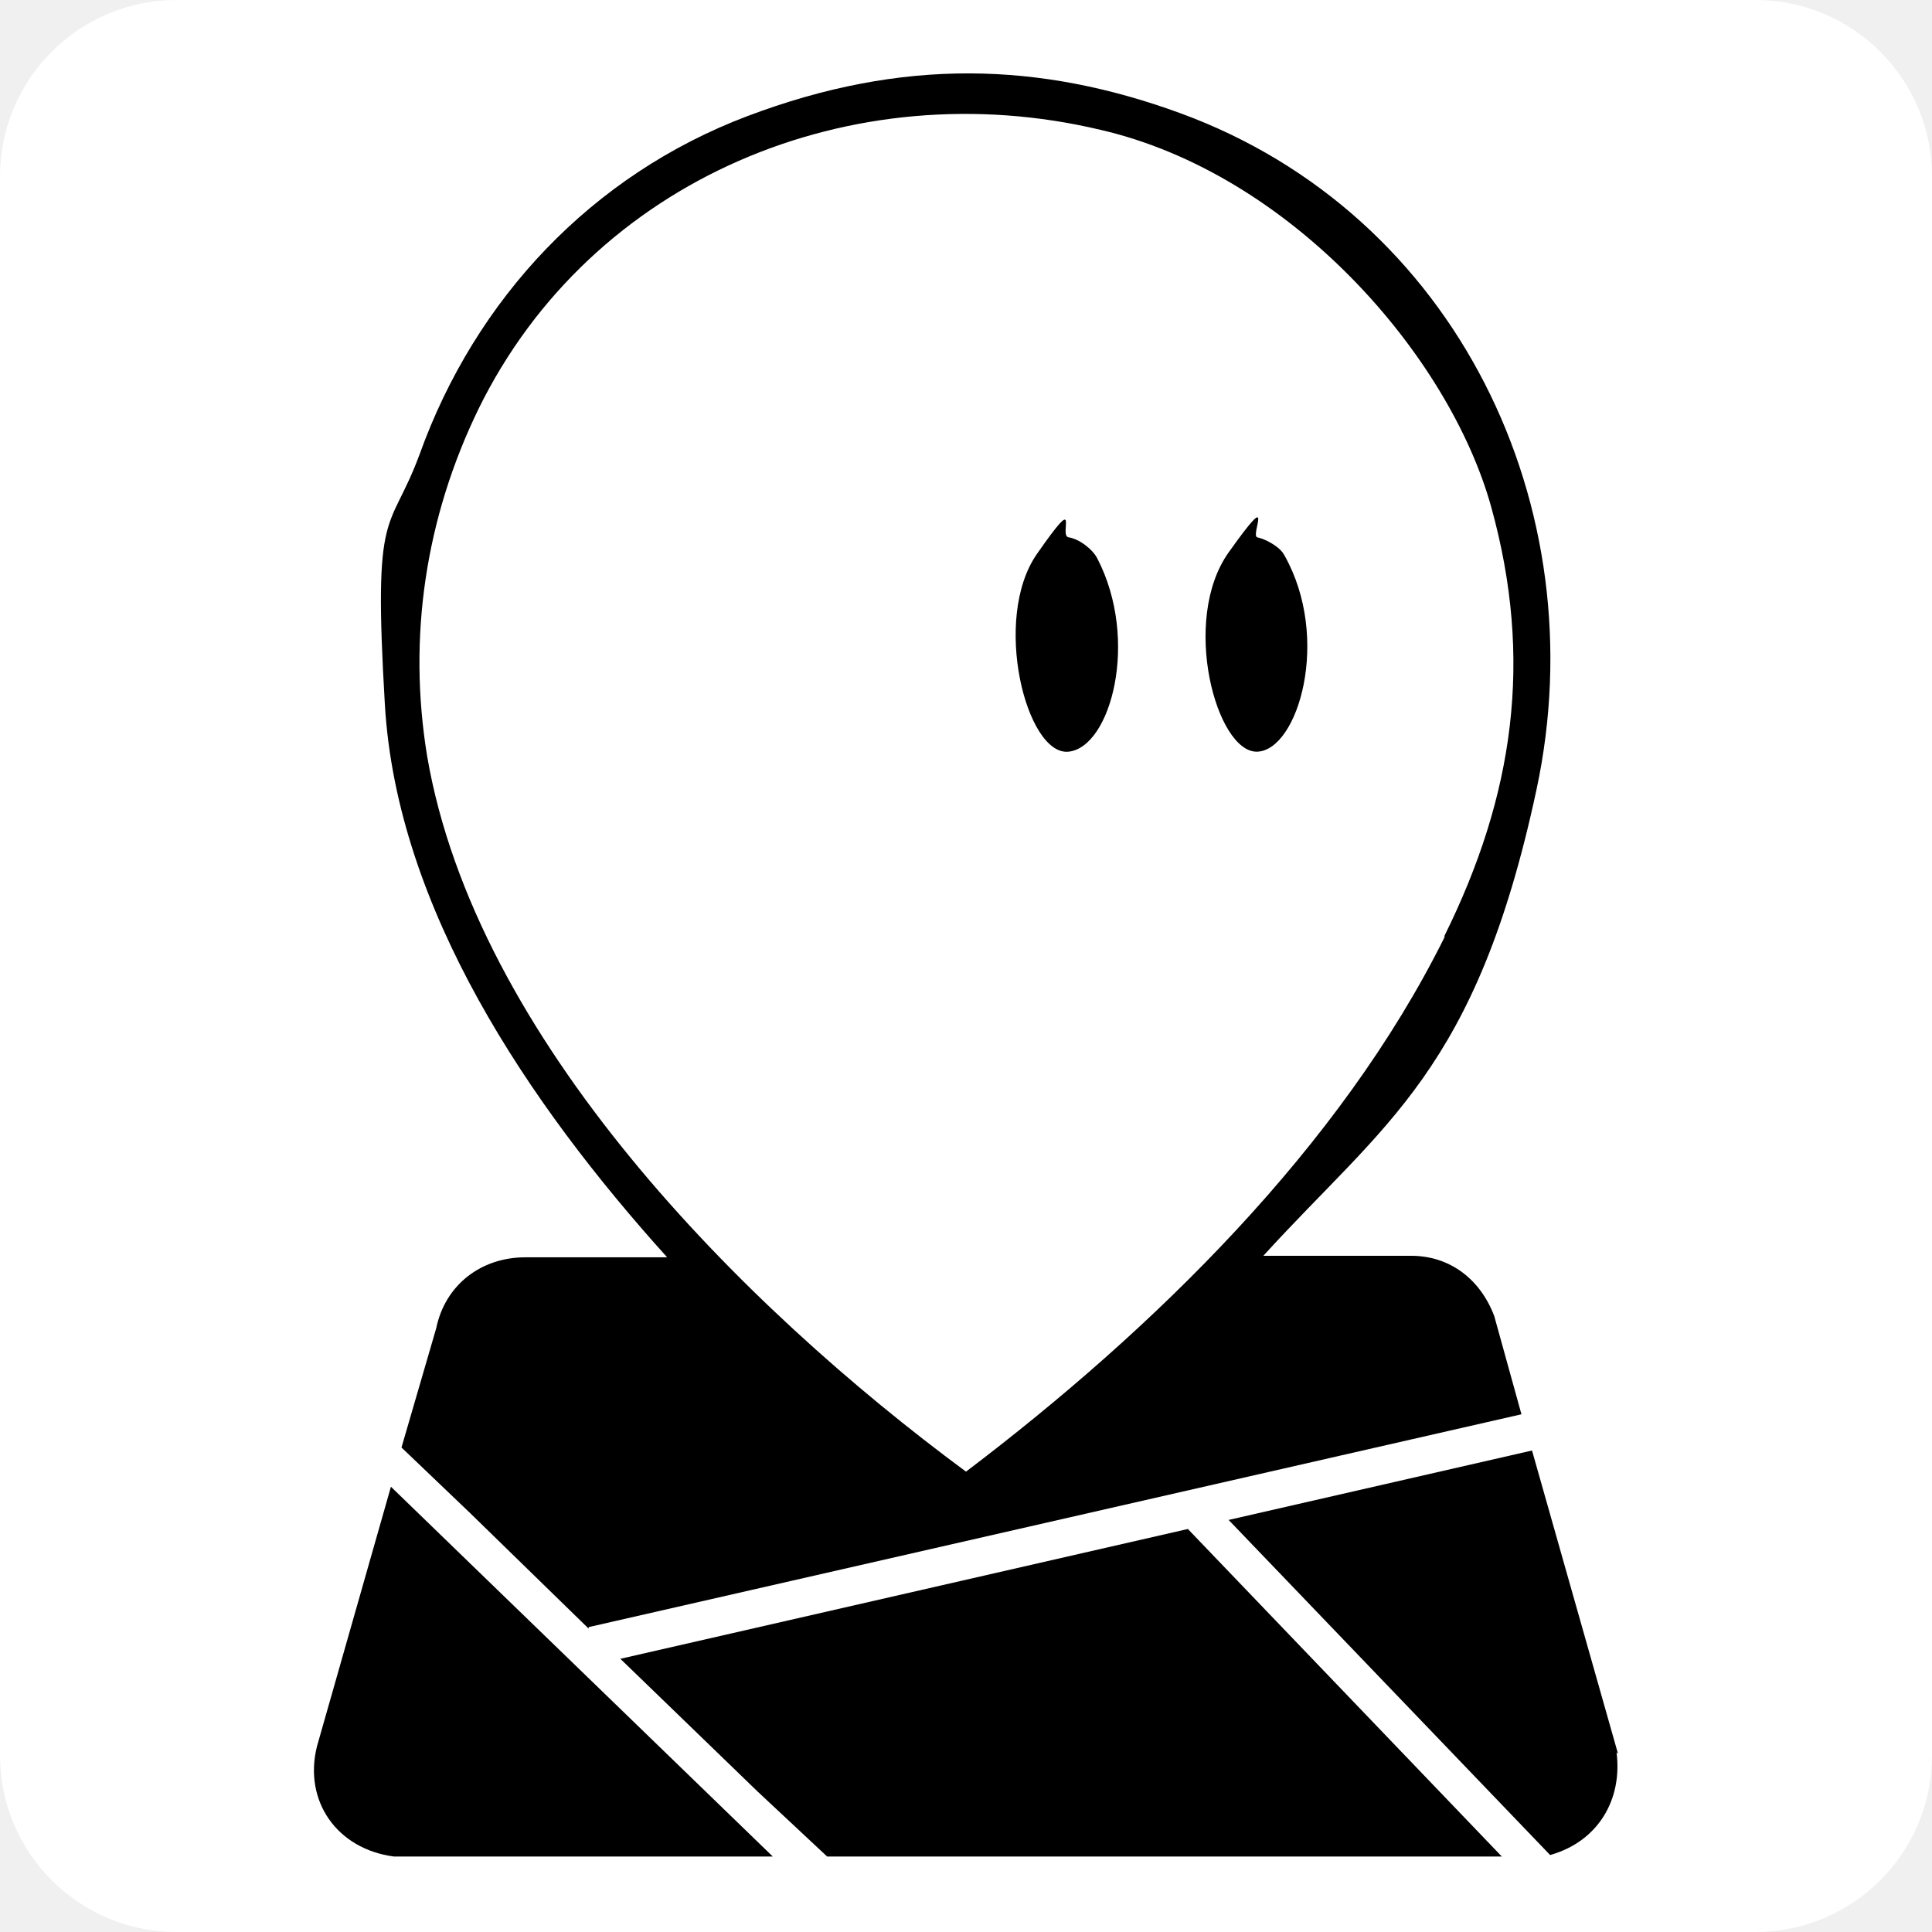
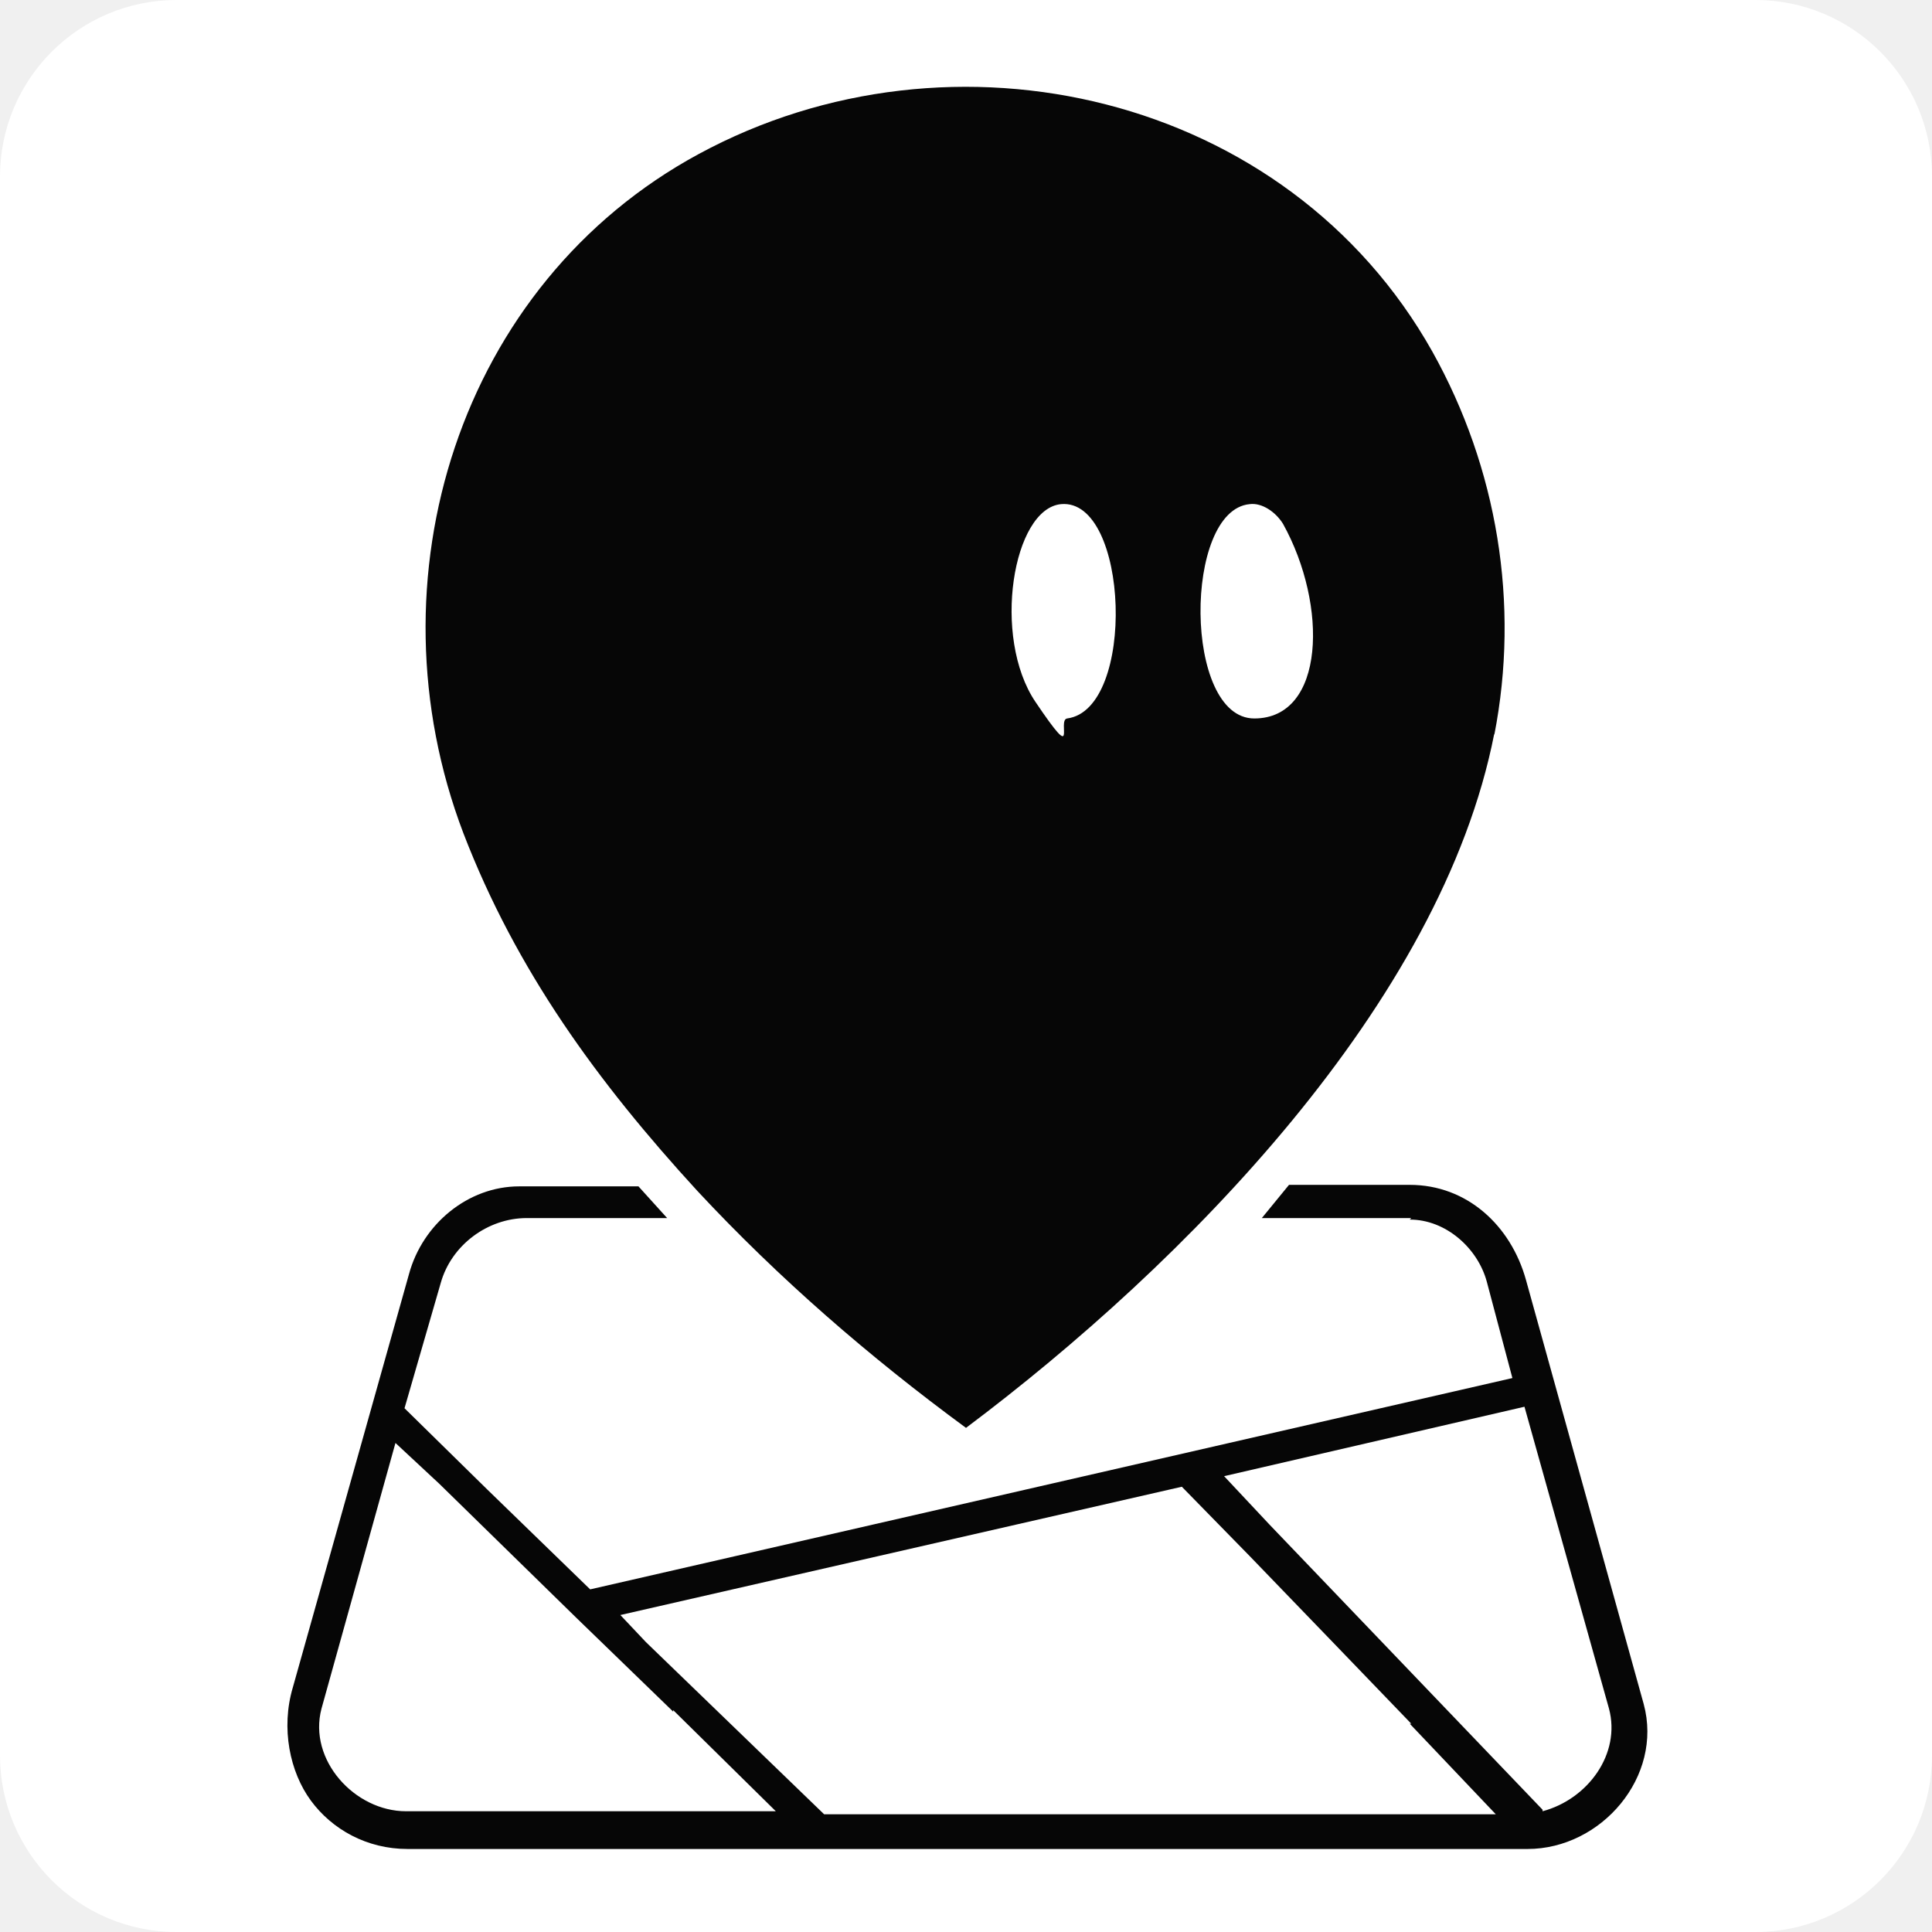
<svg xmlns="http://www.w3.org/2000/svg" id="Layer_1" version="1.1" viewBox="0 0 128 128">
  <defs>
    <style>
      .st0 {
+         fill: #060606;
+       }
+ 
+       .st1 {
        fill: #fff;
      }
    </style>
  </defs>
-   <rect class="st0" width="128" height="128" rx="11.7" ry="11.7" />
+   <rect class="st1" x="0" y="0" width="128" height="128" rx="11.7" ry="11.7" />
  <g>
-     <path d="M39,107.9l-7.9-7.7-4.5-4.3,2.3-7.9c.6-2.9,3-4.7,5.9-4.7h9.4c-9.2-10.2-17.9-23.1-18.7-36.6s.3-11.2,2.3-16.6c3.7-10.3,11.4-18.5,21.7-22.4s19.4-3.6,28.7-.2c18.3,6.7,27.6,26.1,23.6,44.8s-10.1,22.1-18.1,30.9h9.8c2.6,0,4.6,1.6,5.5,4l1.8,6.5-61.8,14.1ZM95.7,62c4.6-9.3,5.9-18.3,3.1-28.4s-13.3-22.1-25.9-25c-16.4-3.9-33.7,3.2-41.2,18.5-3.5,7.2-4.7,15.1-3.4,23,3.2,18.7,20.8,36.4,35.7,47.4,12.4-9.4,24.8-21.5,31.7-35.4Z" />
-     <polygon points="54.8 123 50.2 118.7 41.1 109.9 78.7 101.3 99.5 123 54.8 123" />
-     <path d="M26.1,123c-3.8-.5-6-3.7-5.1-7.3l4.9-17.2,25.3,24.5h-25.1Z" />
-     <path d="M107.1,116.1c.4,3.1-1.2,5.9-4.4,6.8l-21.3-22.2,20.1-4.6,5.7,20.1Z" />
-     <path d="M72.7,37c2.8,5.4.9,12.5-1.9,12.8s-5.1-8.8-2.1-13.1,1.4-1.2,2.1-1.1,1.6.8,1.9,1.4Z" />
-     <path d="M85.1,36.8c3.1,5.5.9,12.9-1.8,13s-5.1-8.7-1.9-13.2,1.4-1.1,1.9-1,1.5.6,1.8,1.2Z" />
+     <path class="st0" d="M99,48.6c-3.5,17.9-20.6,35.2-35,46-6.4-4.7-12.4-9.9-17.8-15.7-6.6-7.2-12-14.6-15.5-23.7-6.4-16.8-.3-36.4,15.6-45,16.8-9.1,39-4,48.6,13.1,4.3,7.7,5.8,16.7,4.1,25.4ZM70.3,33.4c-3.2.3-4.6,8.8-1.7,13.1s1.4,1.2,2.1,1.1c4.6-.6,4.1-14.6-.4-14.2ZM85,34.7c-.5-.8-1.4-1.4-2.2-1.3-4.4.4-4.4,14.2.3,14.2s4.9-7.5,1.9-12.9Z" />
+     <path class="st0" d="M93.5,80.7h-9.9c0,0,1.8-2.2,1.8-2.2h8c3.8,0,6.7,2.7,7.7,6.3l7.8,28.1c1.3,4.8-2.8,9.6-7.7,9.6H27c-2.7,0-5-1.3-6.4-3.2s-2-4.8-1.2-7.5l7.7-27.4c.9-3.3,3.9-5.8,7.3-5.8h7.9s1.9,2.1,1.9,2.1h-9.3c-2.6,0-5,1.8-5.7,4.3l-2.4,8.3,5.5,5.4,6.8,6.6,61.1-14-1.7-6.4c-.6-2.2-2.7-4.1-5.1-4.1ZM102.2,120c3-.8,5.2-3.8,4.4-6.8l-5.6-20-19.9,4.6,3,3.2,18.1,18.9ZM44.6,113.4l-6.4-6.2-9.1-8.9-2.9-2.7-4.9,17.6c-.9,3.4,2.2,6.8,5.6,6.8h24.5s-6.8-6.7-6.8-6.7ZM93.5,114.2l-5.2-5.4-5.5-5.7-4.5-4.6-37.2,8.5,1.7,1.8,11.8,11.4h44.5s-5.7-6-5.7-6Z" />
  </g>
</svg>
